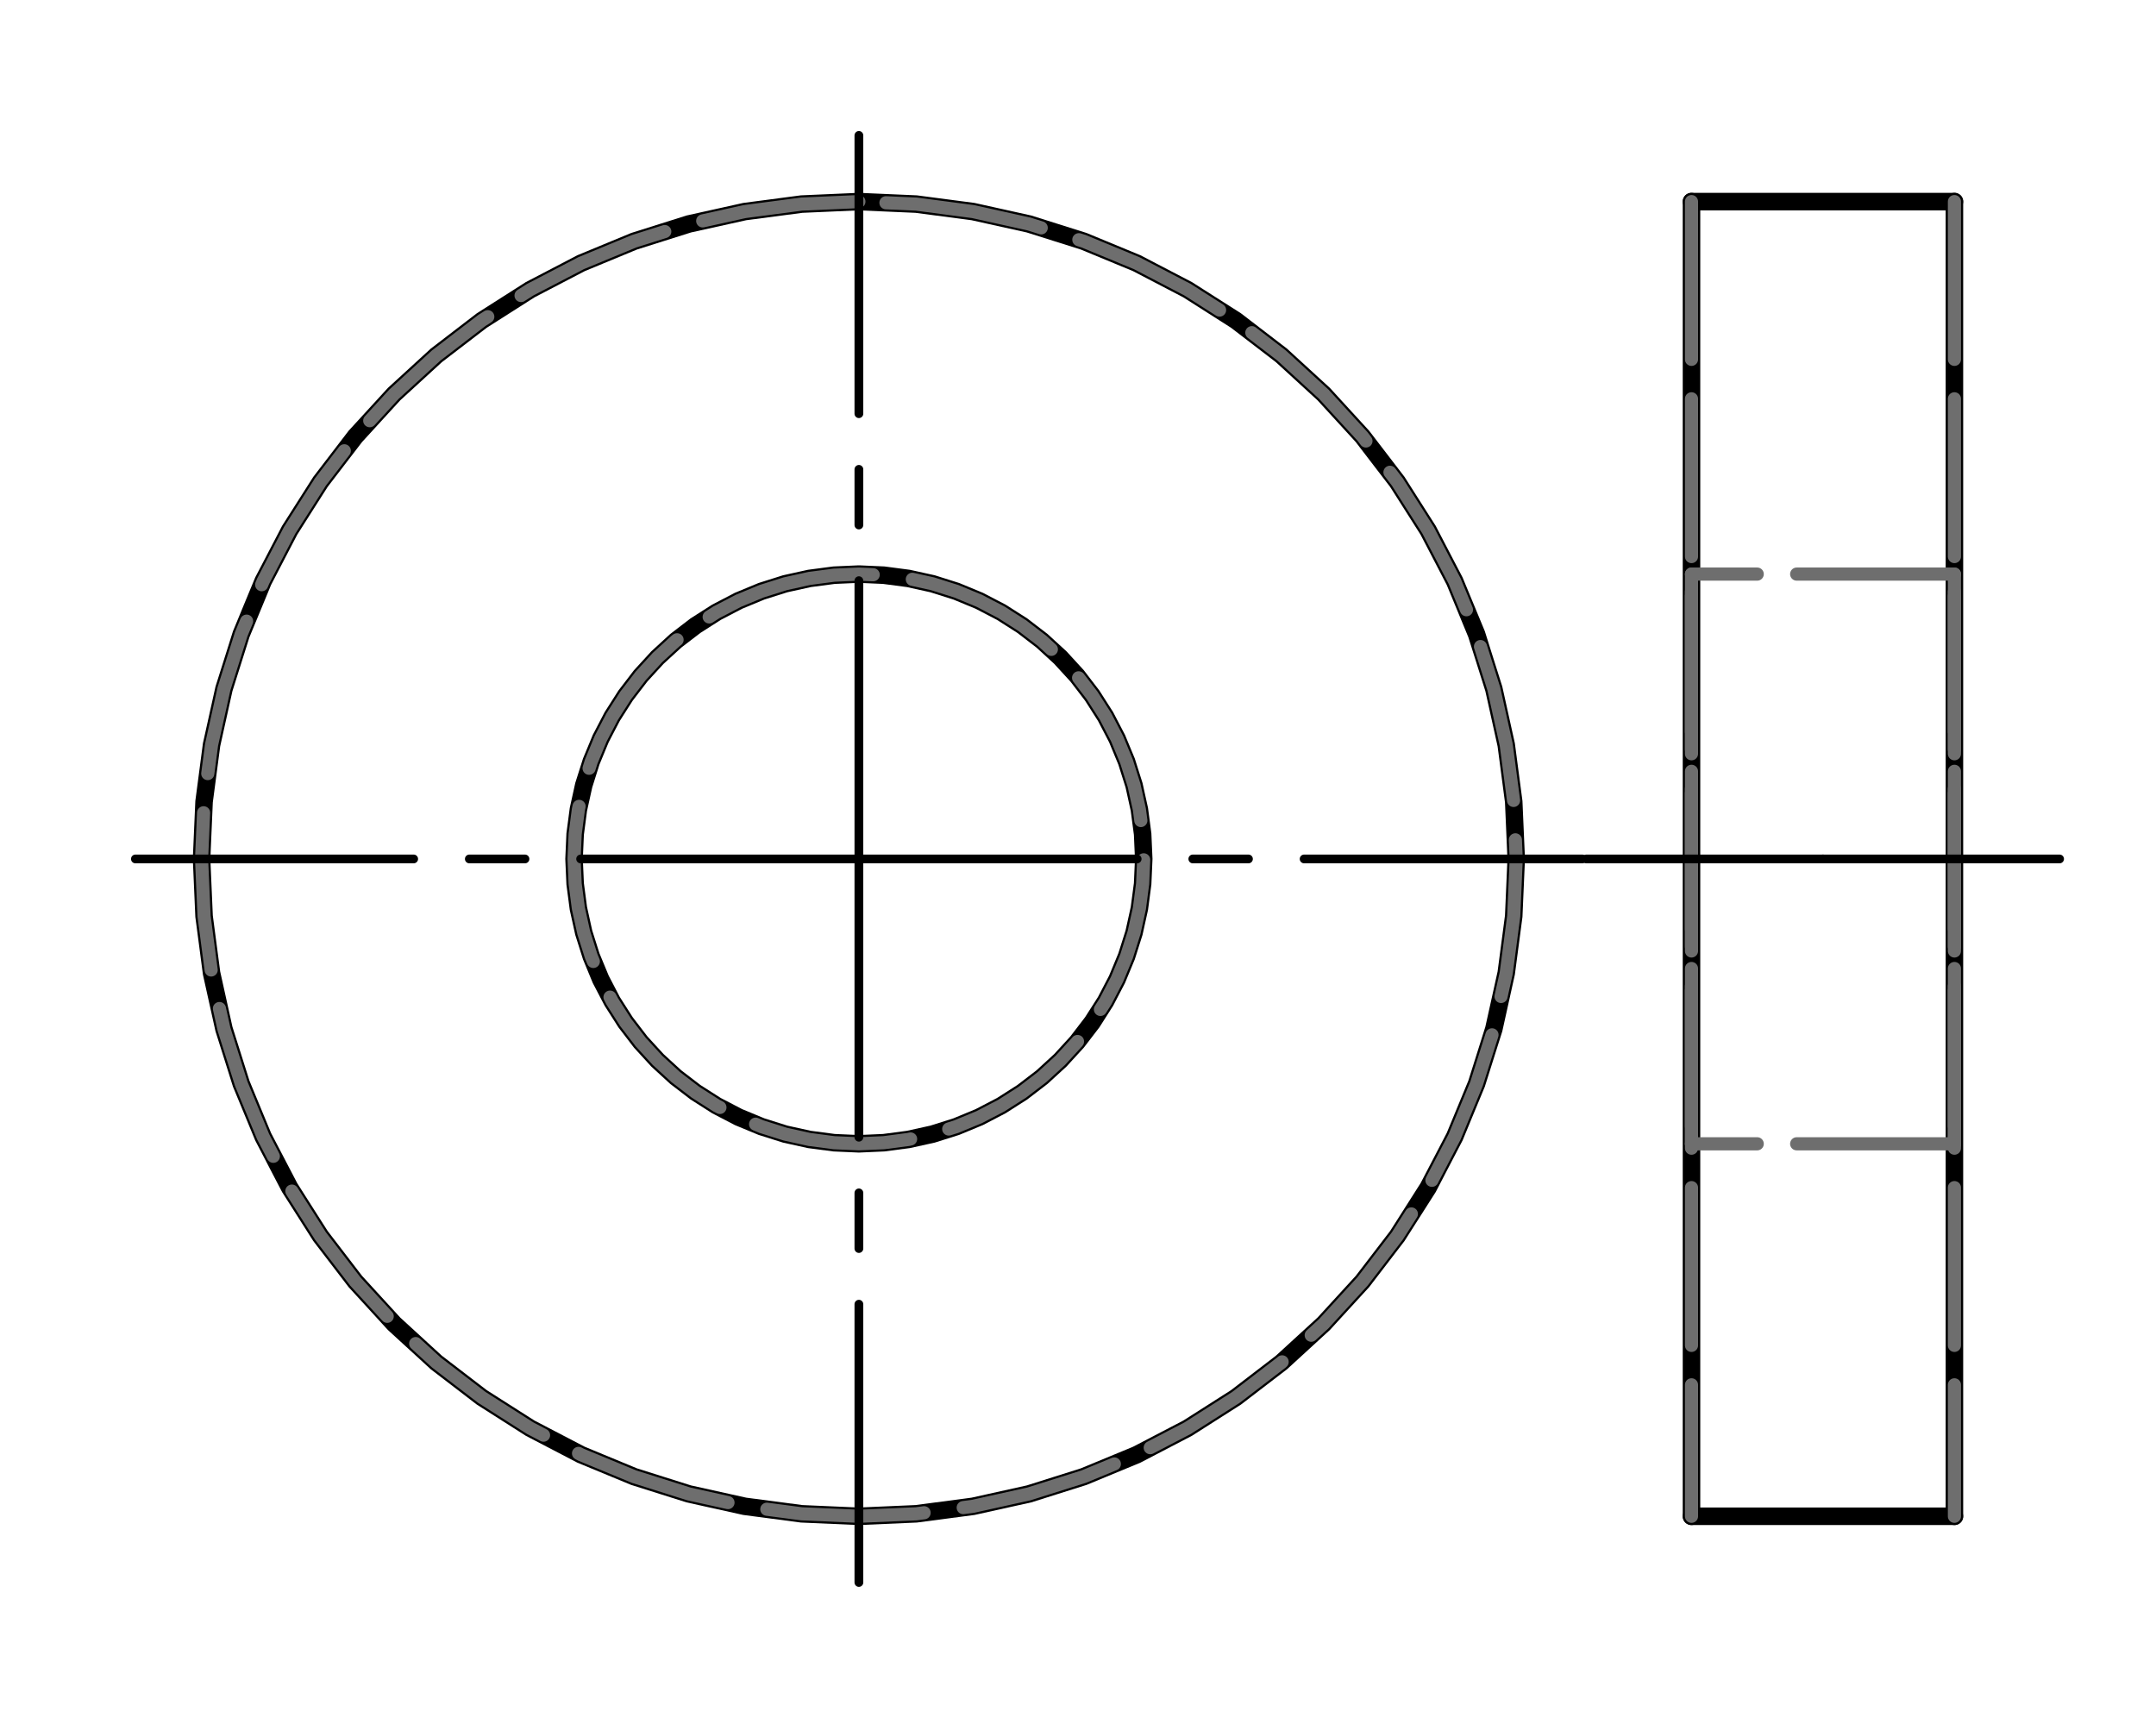
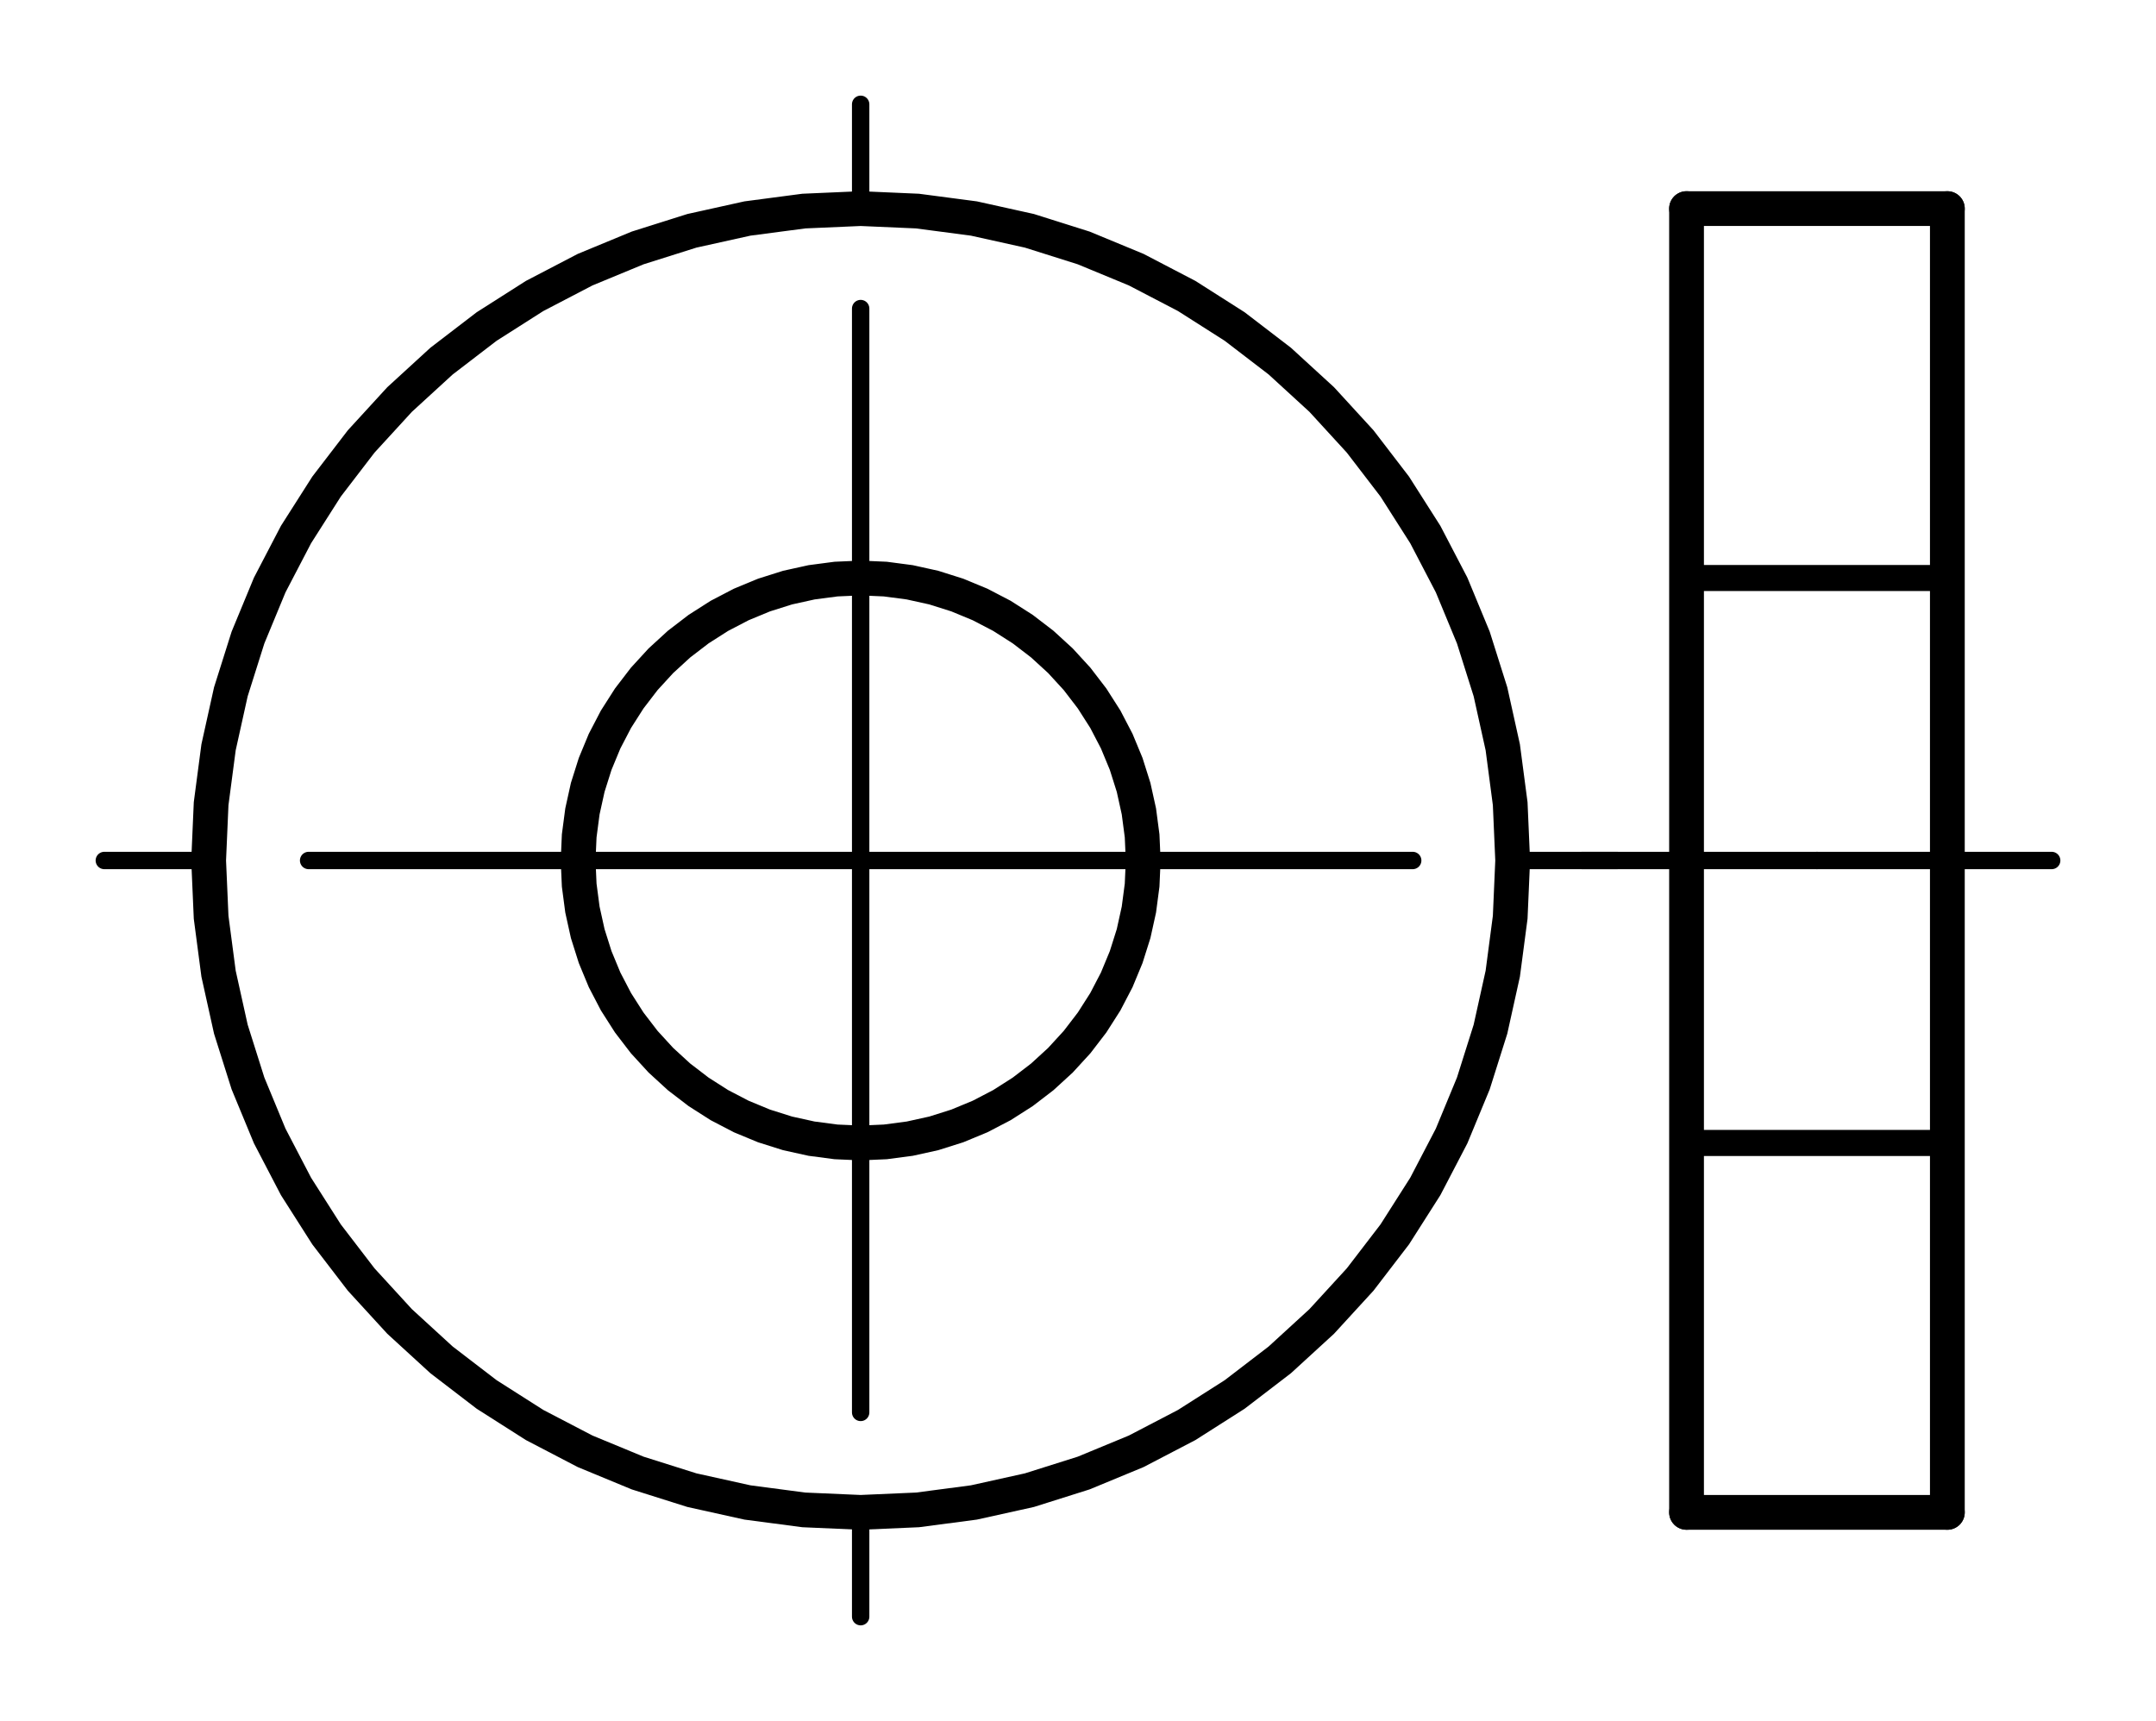
- <svg xmlns="http://www.w3.org/2000/svg" width="49.2mm" height="39.2mm" viewBox="-19.6 -19.6 49.2 39.2" version="1.1">
+ <svg xmlns="http://www.w3.org/2000/svg" width="49.6mm" height="39.6mm" viewBox="-19.8 -19.8 49.6 39.6" version="1.1">
  <g transform="scale(1,-1)" stroke-linecap="round">
-     <g fill="none" stroke="rgb(0,0,0)" stroke-width="0.4" id="Visible">
+     <g fill="none" stroke="rgb(0,0,0)" stroke-width="0.8" id="Visible">
      <path d="M 0.0,15.0 L -1.307,14.943 L -2.605,14.772 L -3.882,14.489 L -5.13,14.095 L -6.339,13.595 L -7.5,12.99 L -8.604,12.287 L -9.642,11.491 L -10.607,10.607 L -11.491,9.642 L -12.287,8.604 L -12.99,7.5 L -13.595,6.339 L -14.095,5.13 L -14.489,3.882 L -14.772,2.605 L -14.943,1.307 L -15.0,0.0 L -14.943,-1.307 L -14.772,-2.605 L -14.489,-3.882 L -14.095,-5.13 L -13.595,-6.339 L -12.99,-7.5 L -12.287,-8.604 L -11.491,-9.642 L -10.607,-10.607 L -9.642,-11.491 L -8.604,-12.287 L -7.5,-12.99 L -6.339,-13.595 L -5.13,-14.095 L -3.882,-14.489 L -2.605,-14.772 L -1.307,-14.943 L -0.0,-15.0 L 1.307,-14.943 L 2.605,-14.772 L 3.882,-14.489 L 5.13,-14.095 L 6.339,-13.595 L 7.5,-12.99 L 8.604,-12.287 L 9.642,-11.491 L 10.607,-10.607 L 11.491,-9.642 L 12.287,-8.604 L 12.99,-7.5 L 13.595,-6.339 L 14.095,-5.13 L 14.489,-3.882 L 14.772,-2.605 L 14.943,-1.307 L 15.0,-0.0 L 14.943,1.307 L 14.772,2.605 L 14.489,3.882 L 14.095,5.13 L 13.595,6.339 L 12.99,7.5 L 12.287,8.604 L 11.491,9.642 L 10.607,10.607 L 9.642,11.491 L 8.604,12.287 L 7.5,12.99 L 6.339,13.595 L 5.13,14.095 L 3.882,14.489 L 2.605,14.772 L 1.307,14.943 L 0.0,15.0" />
      <path d="M 0.0,6.5 L -0.567,6.475 L -1.129,6.401 L -1.682,6.279 L -2.223,6.108 L -2.747,5.891 L -3.25,5.629 L -3.728,5.324 L -4.178,4.979 L -4.596,4.596 L -4.979,4.178 L -5.324,3.728 L -5.629,3.25 L -5.891,2.747 L -6.108,2.223 L -6.279,1.682 L -6.401,1.129 L -6.475,0.567 L -6.5,-0.0 L -6.475,-0.567 L -6.401,-1.129 L -6.279,-1.682 L -6.108,-2.223 L -5.891,-2.747 L -5.629,-3.25 L -5.324,-3.728 L -4.979,-4.178 L -4.596,-4.596 L -4.178,-4.979 L -3.728,-5.324 L -3.25,-5.629 L -2.747,-5.891 L -2.223,-6.108 L -1.682,-6.279 L -1.129,-6.401 L -0.567,-6.475 L 0.0,-6.5 L 0.567,-6.475 L 1.129,-6.401 L 1.682,-6.279 L 2.223,-6.108 L 2.747,-5.891 L 3.25,-5.629 L 3.728,-5.324 L 4.178,-4.979 L 4.596,-4.596 L 4.979,-4.178 L 5.324,-3.728 L 5.629,-3.25 L 5.891,-2.747 L 6.108,-2.223 L 6.279,-1.682 L 6.401,-1.129 L 6.475,-0.567 L 6.5,0.0 L 6.475,0.567 L 6.401,1.129 L 6.279,1.682 L 6.108,2.223 L 5.891,2.747 L 5.629,3.25 L 5.324,3.728 L 4.979,4.178 L 4.596,4.596 L 4.178,4.979 L 3.728,5.324 L 3.25,5.629 L 2.747,5.891 L 2.223,6.108 L 1.682,6.279 L 1.129,6.401 L 0.567,6.475 L -0.0,6.5" />
      <path d="M 19.0,-15.0 L 19.0,-14.583 L 19.0,-14.167 L 19.0,-13.75 L 19.0,-13.333 L 19.0,-12.917 L 19.0,-12.5 L 19.0,-12.083 L 19.0,-11.667 L 19.0,-11.25 L 19.0,-10.833 L 19.0,-10.417 L 19.0,-10.0 L 19.0,-9.583 L 19.0,-9.167 L 19.0,-8.75 L 19.0,-8.333 L 19.0,-7.917 L 19.0,-7.5 L 19.0,-7.083 L 19.0,-6.667 L 19.0,-6.25 L 19.0,-5.833 L 19.0,-5.417 L 19.0,-5.0 L 19.0,-4.583 L 19.0,-4.167 L 19.0,-3.75 L 19.0,-3.333 L 19.0,-2.917 L 19.0,-2.5 L 19.0,-2.083 L 19.0,-1.667 L 19.0,-1.25 L 19.0,-0.833 L 19.0,-0.417 L 19.0,0.0 L 19.0,0.417 L 19.0,0.833 L 19.0,1.25 L 19.0,1.667 L 19.0,2.083 L 19.0,2.5 L 19.0,2.917 L 19.0,3.333 L 19.0,3.75 L 19.0,4.167 L 19.0,4.583 L 19.0,5.0 L 19.0,5.417 L 19.0,5.833 L 19.0,6.25 L 19.0,6.667 L 19.0,7.083 L 19.0,7.5 L 19.0,7.917 L 19.0,8.333 L 19.0,8.75 L 19.0,9.167 L 19.0,9.583 L 19.0,10.0 L 19.0,10.417 L 19.0,10.833 L 19.0,11.25 L 19.0,11.667 L 19.0,12.083 L 19.0,12.5 L 19.0,12.917 L 19.0,13.333 L 19.0,13.75 L 19.0,14.167 L 19.0,14.583 L 19.0,15.0" />
      <path d="M 25.0,15.0 L 24.917,15.0 L 24.833,15.0 L 24.75,15.0 L 24.667,15.0 L 24.583,15.0 L 24.5,15.0 L 24.417,15.0 L 24.333,15.0 L 24.25,15.0 L 24.167,15.0 L 24.083,15.0 L 24.0,15.0 L 23.917,15.0 L 23.833,15.0 L 23.75,15.0 L 23.667,15.0 L 23.583,15.0 L 23.5,15.0 L 23.417,15.0 L 23.333,15.0 L 23.25,15.0 L 23.167,15.0 L 23.083,15.0 L 23.0,15.0 L 22.917,15.0 L 22.833,15.0 L 22.75,15.0 L 22.667,15.0 L 22.583,15.0 L 22.5,15.0 L 22.417,15.0 L 22.333,15.0 L 22.25,15.0 L 22.167,15.0 L 22.083,15.0 L 22.0,15.0 L 21.917,15.0 L 21.833,15.0 L 21.75,15.0 L 21.667,15.0 L 21.583,15.0 L 21.5,15.0 L 21.417,15.0 L 21.333,15.0 L 21.25,15.0 L 21.167,15.0 L 21.083,15.0 L 21.0,15.0 L 20.917,15.0 L 20.833,15.0 L 20.75,15.0 L 20.667,15.0 L 20.583,15.0 L 20.5,15.0 L 20.417,15.0 L 20.333,15.0 L 20.25,15.0 L 20.167,15.0 L 20.083,15.0 L 20.0,15.0 L 19.917,15.0 L 19.833,15.0 L 19.75,15.0 L 19.667,15.0 L 19.583,15.0 L 19.5,15.0 L 19.417,15.0 L 19.333,15.0 L 19.25,15.0 L 19.167,15.0 L 19.083,15.0 L 19.0,15.0" />
      <path d="M 25.0,-15.0 L 25.0,-14.583 L 25.0,-14.167 L 25.0,-13.75 L 25.0,-13.333 L 25.0,-12.917 L 25.0,-12.5 L 25.0,-12.083 L 25.0,-11.667 L 25.0,-11.25 L 25.0,-10.833 L 25.0,-10.417 L 25.0,-10.0 L 25.0,-9.583 L 25.0,-9.167 L 25.0,-8.75 L 25.0,-8.333 L 25.0,-7.917 L 25.0,-7.5 L 25.0,-7.083 L 25.0,-6.667 L 25.0,-6.25 L 25.0,-5.833 L 25.0,-5.417 L 25.0,-5.0 L 25.0,-4.583 L 25.0,-4.167 L 25.0,-3.75 L 25.0,-3.333 L 25.0,-2.917 L 25.0,-2.5 L 25.0,-2.083 L 25.0,-1.667 L 25.0,-1.25 L 25.0,-0.833 L 25.0,-0.417 L 25.0,0.0 L 25.0,0.417 L 25.0,0.833 L 25.0,1.25 L 25.0,1.667 L 25.0,2.083 L 25.0,2.5 L 25.0,2.917 L 25.0,3.333 L 25.0,3.75 L 25.0,4.167 L 25.0,4.583 L 25.0,5.0 L 25.0,5.417 L 25.0,5.833 L 25.0,6.25 L 25.0,6.667 L 25.0,7.083 L 25.0,7.5 L 25.0,7.917 L 25.0,8.333 L 25.0,8.75 L 25.0,9.167 L 25.0,9.583 L 25.0,10.0 L 25.0,10.417 L 25.0,10.833 L 25.0,11.25 L 25.0,11.667 L 25.0,12.083 L 25.0,12.5 L 25.0,12.917 L 25.0,13.333 L 25.0,13.75 L 25.0,14.167 L 25.0,14.583 L 25.0,15.0" />
      <path d="M 25.0,-15.0 L 24.917,-15.0 L 24.833,-15.0 L 24.75,-15.0 L 24.667,-15.0 L 24.583,-15.0 L 24.5,-15.0 L 24.417,-15.0 L 24.333,-15.0 L 24.25,-15.0 L 24.167,-15.0 L 24.083,-15.0 L 24.0,-15.0 L 23.917,-15.0 L 23.833,-15.0 L 23.75,-15.0 L 23.667,-15.0 L 23.583,-15.0 L 23.5,-15.0 L 23.417,-15.0 L 23.333,-15.0 L 23.25,-15.0 L 23.167,-15.0 L 23.083,-15.0 L 23.0,-15.0 L 22.917,-15.0 L 22.833,-15.0 L 22.75,-15.0 L 22.667,-15.0 L 22.583,-15.0 L 22.5,-15.0 L 22.417,-15.0 L 22.333,-15.0 L 22.25,-15.0 L 22.167,-15.0 L 22.083,-15.0 L 22.0,-15.0 L 21.917,-15.0 L 21.833,-15.0 L 21.75,-15.0 L 21.667,-15.0 L 21.583,-15.0 L 21.5,-15.0 L 21.417,-15.0 L 21.333,-15.0 L 21.25,-15.0 L 21.167,-15.0 L 21.083,-15.0 L 21.0,-15.0 L 20.917,-15.0 L 20.833,-15.0 L 20.75,-15.0 L 20.667,-15.0 L 20.583,-15.0 L 20.5,-15.0 L 20.417,-15.0 L 20.333,-15.0 L 20.25,-15.0 L 20.167,-15.0 L 20.083,-15.0 L 20.0,-15.0 L 19.917,-15.0 L 19.833,-15.0 L 19.75,-15.0 L 19.667,-15.0 L 19.583,-15.0 L 19.5,-15.0 L 19.417,-15.0 L 19.333,-15.0 L 19.25,-15.0 L 19.167,-15.0 L 19.083,-15.0 L 19.0,-15.0" />
    </g>
-     <g fill="none" stroke="rgb(110,110,110)" stroke-width="0.3" id="Hidden" stroke-dasharray="3.6 0.9">
+     <g fill="none" stroke="rgb(0,0,0)" stroke-width="0.6" id="Hidden" stroke-dasharray="7.2 1.8">
      <path d="M 0.0,15.0 L -1.307,14.943 L -2.605,14.772 L -3.882,14.489 L -5.13,14.095 L -6.339,13.595 L -7.5,12.99 L -8.604,12.287 L -9.642,11.491 L -10.607,10.607 L -11.491,9.642 L -12.287,8.604 L -12.99,7.5 L -13.595,6.339 L -14.095,5.13 L -14.489,3.882 L -14.772,2.605 L -14.943,1.307 L -15.0,0.0 L -14.943,-1.307 L -14.772,-2.605 L -14.489,-3.882 L -14.095,-5.13 L -13.595,-6.339 L -12.99,-7.5 L -12.287,-8.604 L -11.491,-9.642 L -10.607,-10.607 L -9.642,-11.491 L -8.604,-12.287 L -7.5,-12.99 L -6.339,-13.595 L -5.13,-14.095 L -3.882,-14.489 L -2.605,-14.772 L -1.307,-14.943 L -0.0,-15.0 L 1.307,-14.943 L 2.605,-14.772 L 3.882,-14.489 L 5.13,-14.095 L 6.339,-13.595 L 7.5,-12.99 L 8.604,-12.287 L 9.642,-11.491 L 10.607,-10.607 L 11.491,-9.642 L 12.287,-8.604 L 12.99,-7.5 L 13.595,-6.339 L 14.095,-5.13 L 14.489,-3.882 L 14.772,-2.605 L 14.943,-1.307 L 15.0,-0.0 L 14.943,1.307 L 14.772,2.605 L 14.489,3.882 L 14.095,5.13 L 13.595,6.339 L 12.99,7.5 L 12.287,8.604 L 11.491,9.642 L 10.607,10.607 L 9.642,11.491 L 8.604,12.287 L 7.5,12.99 L 6.339,13.595 L 5.13,14.095 L 3.882,14.489 L 2.605,14.772 L 1.307,14.943 L 0.0,15.0" />
      <path d="M 0.0,6.5 L -0.567,6.475 L -1.129,6.401 L -1.682,6.279 L -2.223,6.108 L -2.747,5.891 L -3.25,5.629 L -3.728,5.324 L -4.178,4.979 L -4.596,4.596 L -4.979,4.178 L -5.324,3.728 L -5.629,3.25 L -5.891,2.747 L -6.108,2.223 L -6.279,1.682 L -6.401,1.129 L -6.475,0.567 L -6.5,-0.0 L -6.475,-0.567 L -6.401,-1.129 L -6.279,-1.682 L -6.108,-2.223 L -5.891,-2.747 L -5.629,-3.25 L -5.324,-3.728 L -4.979,-4.178 L -4.596,-4.596 L -4.178,-4.979 L -3.728,-5.324 L -3.25,-5.629 L -2.747,-5.891 L -2.223,-6.108 L -1.682,-6.279 L -1.129,-6.401 L -0.567,-6.475 L 0.0,-6.5 L 0.567,-6.475 L 1.129,-6.401 L 1.682,-6.279 L 2.223,-6.108 L 2.747,-5.891 L 3.25,-5.629 L 3.728,-5.324 L 4.178,-4.979 L 4.596,-4.596 L 4.979,-4.178 L 5.324,-3.728 L 5.629,-3.25 L 5.891,-2.747 L 6.108,-2.223 L 6.279,-1.682 L 6.401,-1.129 L 6.475,-0.567 L 6.5,0.0 L 6.475,0.567 L 6.401,1.129 L 6.279,1.682 L 6.108,2.223 L 5.891,2.747 L 5.629,3.25 L 5.324,3.728 L 4.979,4.178 L 4.596,4.596 L 4.178,4.979 L 3.728,5.324 L 3.25,5.629 L 2.747,5.891 L 2.223,6.108 L 1.682,6.279 L 1.129,6.401 L 0.567,6.475 L -0.0,6.5" />
      <path d="M 19.0,15.0 L 19.0,14.583 L 19.0,14.167 L 19.0,13.75 L 19.0,13.333 L 19.0,12.917 L 19.0,12.5 L 19.0,12.083 L 19.0,11.667 L 19.0,11.25 L 19.0,10.833 L 19.0,10.417 L 19.0,10.0 L 19.0,9.583 L 19.0,9.167 L 19.0,8.75 L 19.0,8.333 L 19.0,7.917 L 19.0,7.5 L 19.0,7.083 L 19.0,6.667 L 19.0,6.25 L 19.0,5.833 L 19.0,5.417 L 19.0,5.0 L 19.0,4.583 L 19.0,4.167 L 19.0,3.75 L 19.0,3.333 L 19.0,2.917 L 19.0,2.5 L 19.0,2.083 L 19.0,1.667 L 19.0,1.25 L 19.0,0.833 L 19.0,0.417 L 19.0,0.0 L 19.0,-0.417 L 19.0,-0.833 L 19.0,-1.25 L 19.0,-1.667 L 19.0,-2.083 L 19.0,-2.5 L 19.0,-2.917 L 19.0,-3.333 L 19.0,-3.75 L 19.0,-4.167 L 19.0,-4.583 L 19.0,-5.0 L 19.0,-5.417 L 19.0,-5.833 L 19.0,-6.25 L 19.0,-6.667 L 19.0,-7.083 L 19.0,-7.5 L 19.0,-7.917 L 19.0,-8.333 L 19.0,-8.75 L 19.0,-9.167 L 19.0,-9.583 L 19.0,-10.0 L 19.0,-10.417 L 19.0,-10.833 L 19.0,-11.25 L 19.0,-11.667 L 19.0,-12.083 L 19.0,-12.5 L 19.0,-12.917 L 19.0,-13.333 L 19.0,-13.75 L 19.0,-14.167 L 19.0,-14.583 L 19.0,-15.0" />
      <path d="M 25.0,15.0 L 25.0,14.583 L 25.0,14.167 L 25.0,13.75 L 25.0,13.333 L 25.0,12.917 L 25.0,12.5 L 25.0,12.083 L 25.0,11.667 L 25.0,11.25 L 25.0,10.833 L 25.0,10.417 L 25.0,10.0 L 25.0,9.583 L 25.0,9.167 L 25.0,8.75 L 25.0,8.333 L 25.0,7.917 L 25.0,7.5 L 25.0,7.083 L 25.0,6.667 L 25.0,6.25 L 25.0,5.833 L 25.0,5.417 L 25.0,5.0 L 25.0,4.583 L 25.0,4.167 L 25.0,3.75 L 25.0,3.333 L 25.0,2.917 L 25.0,2.5 L 25.0,2.083 L 25.0,1.667 L 25.0,1.25 L 25.0,0.833 L 25.0,0.417 L 25.0,0.0 L 25.0,-0.417 L 25.0,-0.833 L 25.0,-1.25 L 25.0,-1.667 L 25.0,-2.083 L 25.0,-2.5 L 25.0,-2.917 L 25.0,-3.333 L 25.0,-3.75 L 25.0,-4.167 L 25.0,-4.583 L 25.0,-5.0 L 25.0,-5.417 L 25.0,-5.833 L 25.0,-6.25 L 25.0,-6.667 L 25.0,-7.083 L 25.0,-7.5 L 25.0,-7.917 L 25.0,-8.333 L 25.0,-8.75 L 25.0,-9.167 L 25.0,-9.583 L 25.0,-10.0 L 25.0,-10.417 L 25.0,-10.833 L 25.0,-11.25 L 25.0,-11.667 L 25.0,-12.083 L 25.0,-12.5 L 25.0,-12.917 L 25.0,-13.333 L 25.0,-13.75 L 25.0,-14.167 L 25.0,-14.583 L 25.0,-15.0" />
      <path d="M 19.0,6.5 L 19.0,6.319 L 19.0,6.139 L 19.0,5.958 L 19.0,5.778 L 19.0,5.597 L 19.0,5.417 L 19.0,5.236 L 19.0,5.056 L 19.0,4.875 L 19.0,4.694 L 19.0,4.514 L 19.0,4.333 L 19.0,4.153 L 19.0,3.972 L 19.0,3.792 L 19.0,3.611 L 19.0,3.431 L 19.0,3.25 L 19.0,3.069 L 19.0,2.889 L 19.0,2.708 L 19.0,2.528 L 19.0,2.347 L 19.0,2.167 L 19.0,1.986 L 19.0,1.806 L 19.0,1.625 L 19.0,1.444 L 19.0,1.264 L 19.0,1.083 L 19.0,0.903 L 19.0,0.722 L 19.0,0.542 L 19.0,0.361 L 19.0,0.181 L 19.0,0.0 L 19.0,-0.181 L 19.0,-0.361 L 19.0,-0.542 L 19.0,-0.722 L 19.0,-0.903 L 19.0,-1.083 L 19.0,-1.264 L 19.0,-1.444 L 19.0,-1.625 L 19.0,-1.806 L 19.0,-1.986 L 19.0,-2.167 L 19.0,-2.347 L 19.0,-2.528 L 19.0,-2.708 L 19.0,-2.889 L 19.0,-3.069 L 19.0,-3.25 L 19.0,-3.431 L 19.0,-3.611 L 19.0,-3.792 L 19.0,-3.972 L 19.0,-4.153 L 19.0,-4.333 L 19.0,-4.514 L 19.0,-4.694 L 19.0,-4.875 L 19.0,-5.056 L 19.0,-5.236 L 19.0,-5.417 L 19.0,-5.597 L 19.0,-5.778 L 19.0,-5.958 L 19.0,-6.139 L 19.0,-6.319 L 19.0,-6.5" />
      <path d="M 19.0,-6.5 L 19.0,-6.319 L 19.0,-6.139 L 19.0,-5.958 L 19.0,-5.778 L 19.0,-5.597 L 19.0,-5.417 L 19.0,-5.236 L 19.0,-5.056 L 19.0,-4.875 L 19.0,-4.694 L 19.0,-4.514 L 19.0,-4.333 L 19.0,-4.153 L 19.0,-3.972 L 19.0,-3.792 L 19.0,-3.611 L 19.0,-3.431 L 19.0,-3.25 L 19.0,-3.069 L 19.0,-2.889 L 19.0,-2.708 L 19.0,-2.528 L 19.0,-2.347 L 19.0,-2.167 L 19.0,-1.986 L 19.0,-1.806 L 19.0,-1.625 L 19.0,-1.444 L 19.0,-1.264 L 19.0,-1.083 L 19.0,-0.903 L 19.0,-0.722 L 19.0,-0.542 L 19.0,-0.361 L 19.0,-0.181 L 19.0,0.0 L 19.0,0.181 L 19.0,0.361 L 19.0,0.542 L 19.0,0.722 L 19.0,0.903 L 19.0,1.083 L 19.0,1.264 L 19.0,1.444 L 19.0,1.625 L 19.0,1.806 L 19.0,1.986 L 19.0,2.167 L 19.0,2.347 L 19.0,2.528 L 19.0,2.708 L 19.0,2.889 L 19.0,3.069 L 19.0,3.25 L 19.0,3.431 L 19.0,3.611 L 19.0,3.792 L 19.0,3.972 L 19.0,4.153 L 19.0,4.333 L 19.0,4.514 L 19.0,4.694 L 19.0,4.875 L 19.0,5.056 L 19.0,5.236 L 19.0,5.417 L 19.0,5.597 L 19.0,5.778 L 19.0,5.958 L 19.0,6.139 L 19.0,6.319 L 19.0,6.5" />
      <path d="M 25.0,6.5 L 25.0,6.319 L 25.0,6.139 L 25.0,5.958 L 25.0,5.778 L 25.0,5.597 L 25.0,5.417 L 25.0,5.236 L 25.0,5.056 L 25.0,4.875 L 25.0,4.694 L 25.0,4.514 L 25.0,4.333 L 25.0,4.153 L 25.0,3.972 L 25.0,3.792 L 25.0,3.611 L 25.0,3.431 L 25.0,3.25 L 25.0,3.069 L 25.0,2.889 L 25.0,2.708 L 25.0,2.528 L 25.0,2.347 L 25.0,2.167 L 25.0,1.986 L 25.0,1.806 L 25.0,1.625 L 25.0,1.444 L 25.0,1.264 L 25.0,1.083 L 25.0,0.903 L 25.0,0.722 L 25.0,0.542 L 25.0,0.361 L 25.0,0.181 L 25.0,0.0 L 25.0,-0.181 L 25.0,-0.361 L 25.0,-0.542 L 25.0,-0.722 L 25.0,-0.903 L 25.0,-1.083 L 25.0,-1.264 L 25.0,-1.444 L 25.0,-1.625 L 25.0,-1.806 L 25.0,-1.986 L 25.0,-2.167 L 25.0,-2.347 L 25.0,-2.528 L 25.0,-2.708 L 25.0,-2.889 L 25.0,-3.069 L 25.0,-3.25 L 25.0,-3.431 L 25.0,-3.611 L 25.0,-3.792 L 25.0,-3.972 L 25.0,-4.153 L 25.0,-4.333 L 25.0,-4.514 L 25.0,-4.694 L 25.0,-4.875 L 25.0,-5.056 L 25.0,-5.236 L 25.0,-5.417 L 25.0,-5.597 L 25.0,-5.778 L 25.0,-5.958 L 25.0,-6.139 L 25.0,-6.319 L 25.0,-6.5" />
      <path d="M 25.0,-6.5 L 25.0,-6.319 L 25.0,-6.139 L 25.0,-5.958 L 25.0,-5.778 L 25.0,-5.597 L 25.0,-5.417 L 25.0,-5.236 L 25.0,-5.056 L 25.0,-4.875 L 25.0,-4.694 L 25.0,-4.514 L 25.0,-4.333 L 25.0,-4.153 L 25.0,-3.972 L 25.0,-3.792 L 25.0,-3.611 L 25.0,-3.431 L 25.0,-3.25 L 25.0,-3.069 L 25.0,-2.889 L 25.0,-2.708 L 25.0,-2.528 L 25.0,-2.347 L 25.0,-2.167 L 25.0,-1.986 L 25.0,-1.806 L 25.0,-1.625 L 25.0,-1.444 L 25.0,-1.264 L 25.0,-1.083 L 25.0,-0.903 L 25.0,-0.722 L 25.0,-0.542 L 25.0,-0.361 L 25.0,-0.181 L 25.0,0.0 L 25.0,0.181 L 25.0,0.361 L 25.0,0.542 L 25.0,0.722 L 25.0,0.903 L 25.0,1.083 L 25.0,1.264 L 25.0,1.444 L 25.0,1.625 L 25.0,1.806 L 25.0,1.986 L 25.0,2.167 L 25.0,2.347 L 25.0,2.528 L 25.0,2.708 L 25.0,2.889 L 25.0,3.069 L 25.0,3.25 L 25.0,3.431 L 25.0,3.611 L 25.0,3.792 L 25.0,3.972 L 25.0,4.153 L 25.0,4.333 L 25.0,4.514 L 25.0,4.694 L 25.0,4.875 L 25.0,5.056 L 25.0,5.236 L 25.0,5.417 L 25.0,5.597 L 25.0,5.778 L 25.0,5.958 L 25.0,6.139 L 25.0,6.319 L 25.0,6.5" />
      <path d="M 25.0,6.5 L 24.917,6.5 L 24.833,6.5 L 24.75,6.5 L 24.667,6.5 L 24.583,6.5 L 24.5,6.5 L 24.417,6.5 L 24.333,6.5 L 24.25,6.5 L 24.167,6.5 L 24.083,6.5 L 24.0,6.5 L 23.917,6.5 L 23.833,6.5 L 23.75,6.5 L 23.667,6.5 L 23.583,6.5 L 23.5,6.5 L 23.417,6.5 L 23.333,6.5 L 23.25,6.5 L 23.167,6.5 L 23.083,6.5 L 23.0,6.5 L 22.917,6.5 L 22.833,6.5 L 22.75,6.5 L 22.667,6.5 L 22.583,6.5 L 22.5,6.5 L 22.417,6.5 L 22.333,6.5 L 22.25,6.5 L 22.167,6.5 L 22.083,6.5 L 22.0,6.5 L 21.917,6.5 L 21.833,6.5 L 21.75,6.5 L 21.667,6.5 L 21.583,6.5 L 21.5,6.5 L 21.417,6.5 L 21.333,6.5 L 21.25,6.5 L 21.167,6.5 L 21.083,6.5 L 21.0,6.5 L 20.917,6.5 L 20.833,6.5 L 20.75,6.5 L 20.667,6.5 L 20.583,6.5 L 20.5,6.5 L 20.417,6.5 L 20.333,6.5 L 20.25,6.5 L 20.167,6.5 L 20.083,6.5 L 20.0,6.5 L 19.917,6.5 L 19.833,6.5 L 19.75,6.5 L 19.667,6.5 L 19.583,6.5 L 19.5,6.5 L 19.417,6.5 L 19.333,6.5 L 19.25,6.5 L 19.167,6.5 L 19.083,6.5 L 19.0,6.5" />
      <path d="M 25.0,-6.5 L 24.917,-6.5 L 24.833,-6.5 L 24.75,-6.5 L 24.667,-6.5 L 24.583,-6.5 L 24.5,-6.5 L 24.417,-6.5 L 24.333,-6.5 L 24.25,-6.5 L 24.167,-6.5 L 24.083,-6.5 L 24.0,-6.5 L 23.917,-6.5 L 23.833,-6.5 L 23.75,-6.5 L 23.667,-6.5 L 23.583,-6.5 L 23.5,-6.5 L 23.417,-6.5 L 23.333,-6.5 L 23.25,-6.5 L 23.167,-6.5 L 23.083,-6.5 L 23.0,-6.5 L 22.917,-6.5 L 22.833,-6.5 L 22.75,-6.5 L 22.667,-6.5 L 22.583,-6.5 L 22.5,-6.5 L 22.417,-6.5 L 22.333,-6.5 L 22.25,-6.5 L 22.167,-6.5 L 22.083,-6.5 L 22.0,-6.5 L 21.917,-6.5 L 21.833,-6.5 L 21.75,-6.5 L 21.667,-6.5 L 21.583,-6.5 L 21.5,-6.5 L 21.417,-6.5 L 21.333,-6.5 L 21.25,-6.5 L 21.167,-6.5 L 21.083,-6.5 L 21.0,-6.5 L 20.917,-6.5 L 20.833,-6.5 L 20.75,-6.5 L 20.667,-6.5 L 20.583,-6.5 L 20.5,-6.5 L 20.417,-6.5 L 20.333,-6.5 L 20.25,-6.5 L 20.167,-6.5 L 20.083,-6.5 L 20.0,-6.5 L 19.917,-6.5 L 19.833,-6.5 L 19.75,-6.5 L 19.667,-6.5 L 19.583,-6.5 L 19.5,-6.5 L 19.417,-6.5 L 19.333,-6.5 L 19.25,-6.5 L 19.167,-6.5 L 19.083,-6.5 L 19.0,-6.5" />
    </g>
-     <g fill="none" stroke="rgb(0,0,0)" stroke-width="0.2" id="Center" stroke-dasharray="6.35 1.27 1.27 1.27">
+     <g fill="none" stroke="rgb(0,0,0)" stroke-width="0.4" id="Center" stroke-dasharray="12.7 2.54 2.54 2.54">
      <line x1="0.0" y1="-0.0" x2="-17.4" y2="-0.0" />
      <line x1="0.0" y1="-0.0" x2="17.4" y2="-0.0" />
      <line x1="0.0" y1="-0.0" x2="0.0" y2="-17.4" />
      <line x1="0.0" y1="-0.0" x2="0.0" y2="17.4" />
      <line x1="22.0" y1="0.0" x2="16.6" y2="0.0" />
      <line x1="22.0" y1="0.0" x2="27.4" y2="0.0" />
    </g>
  </g>
</svg>
